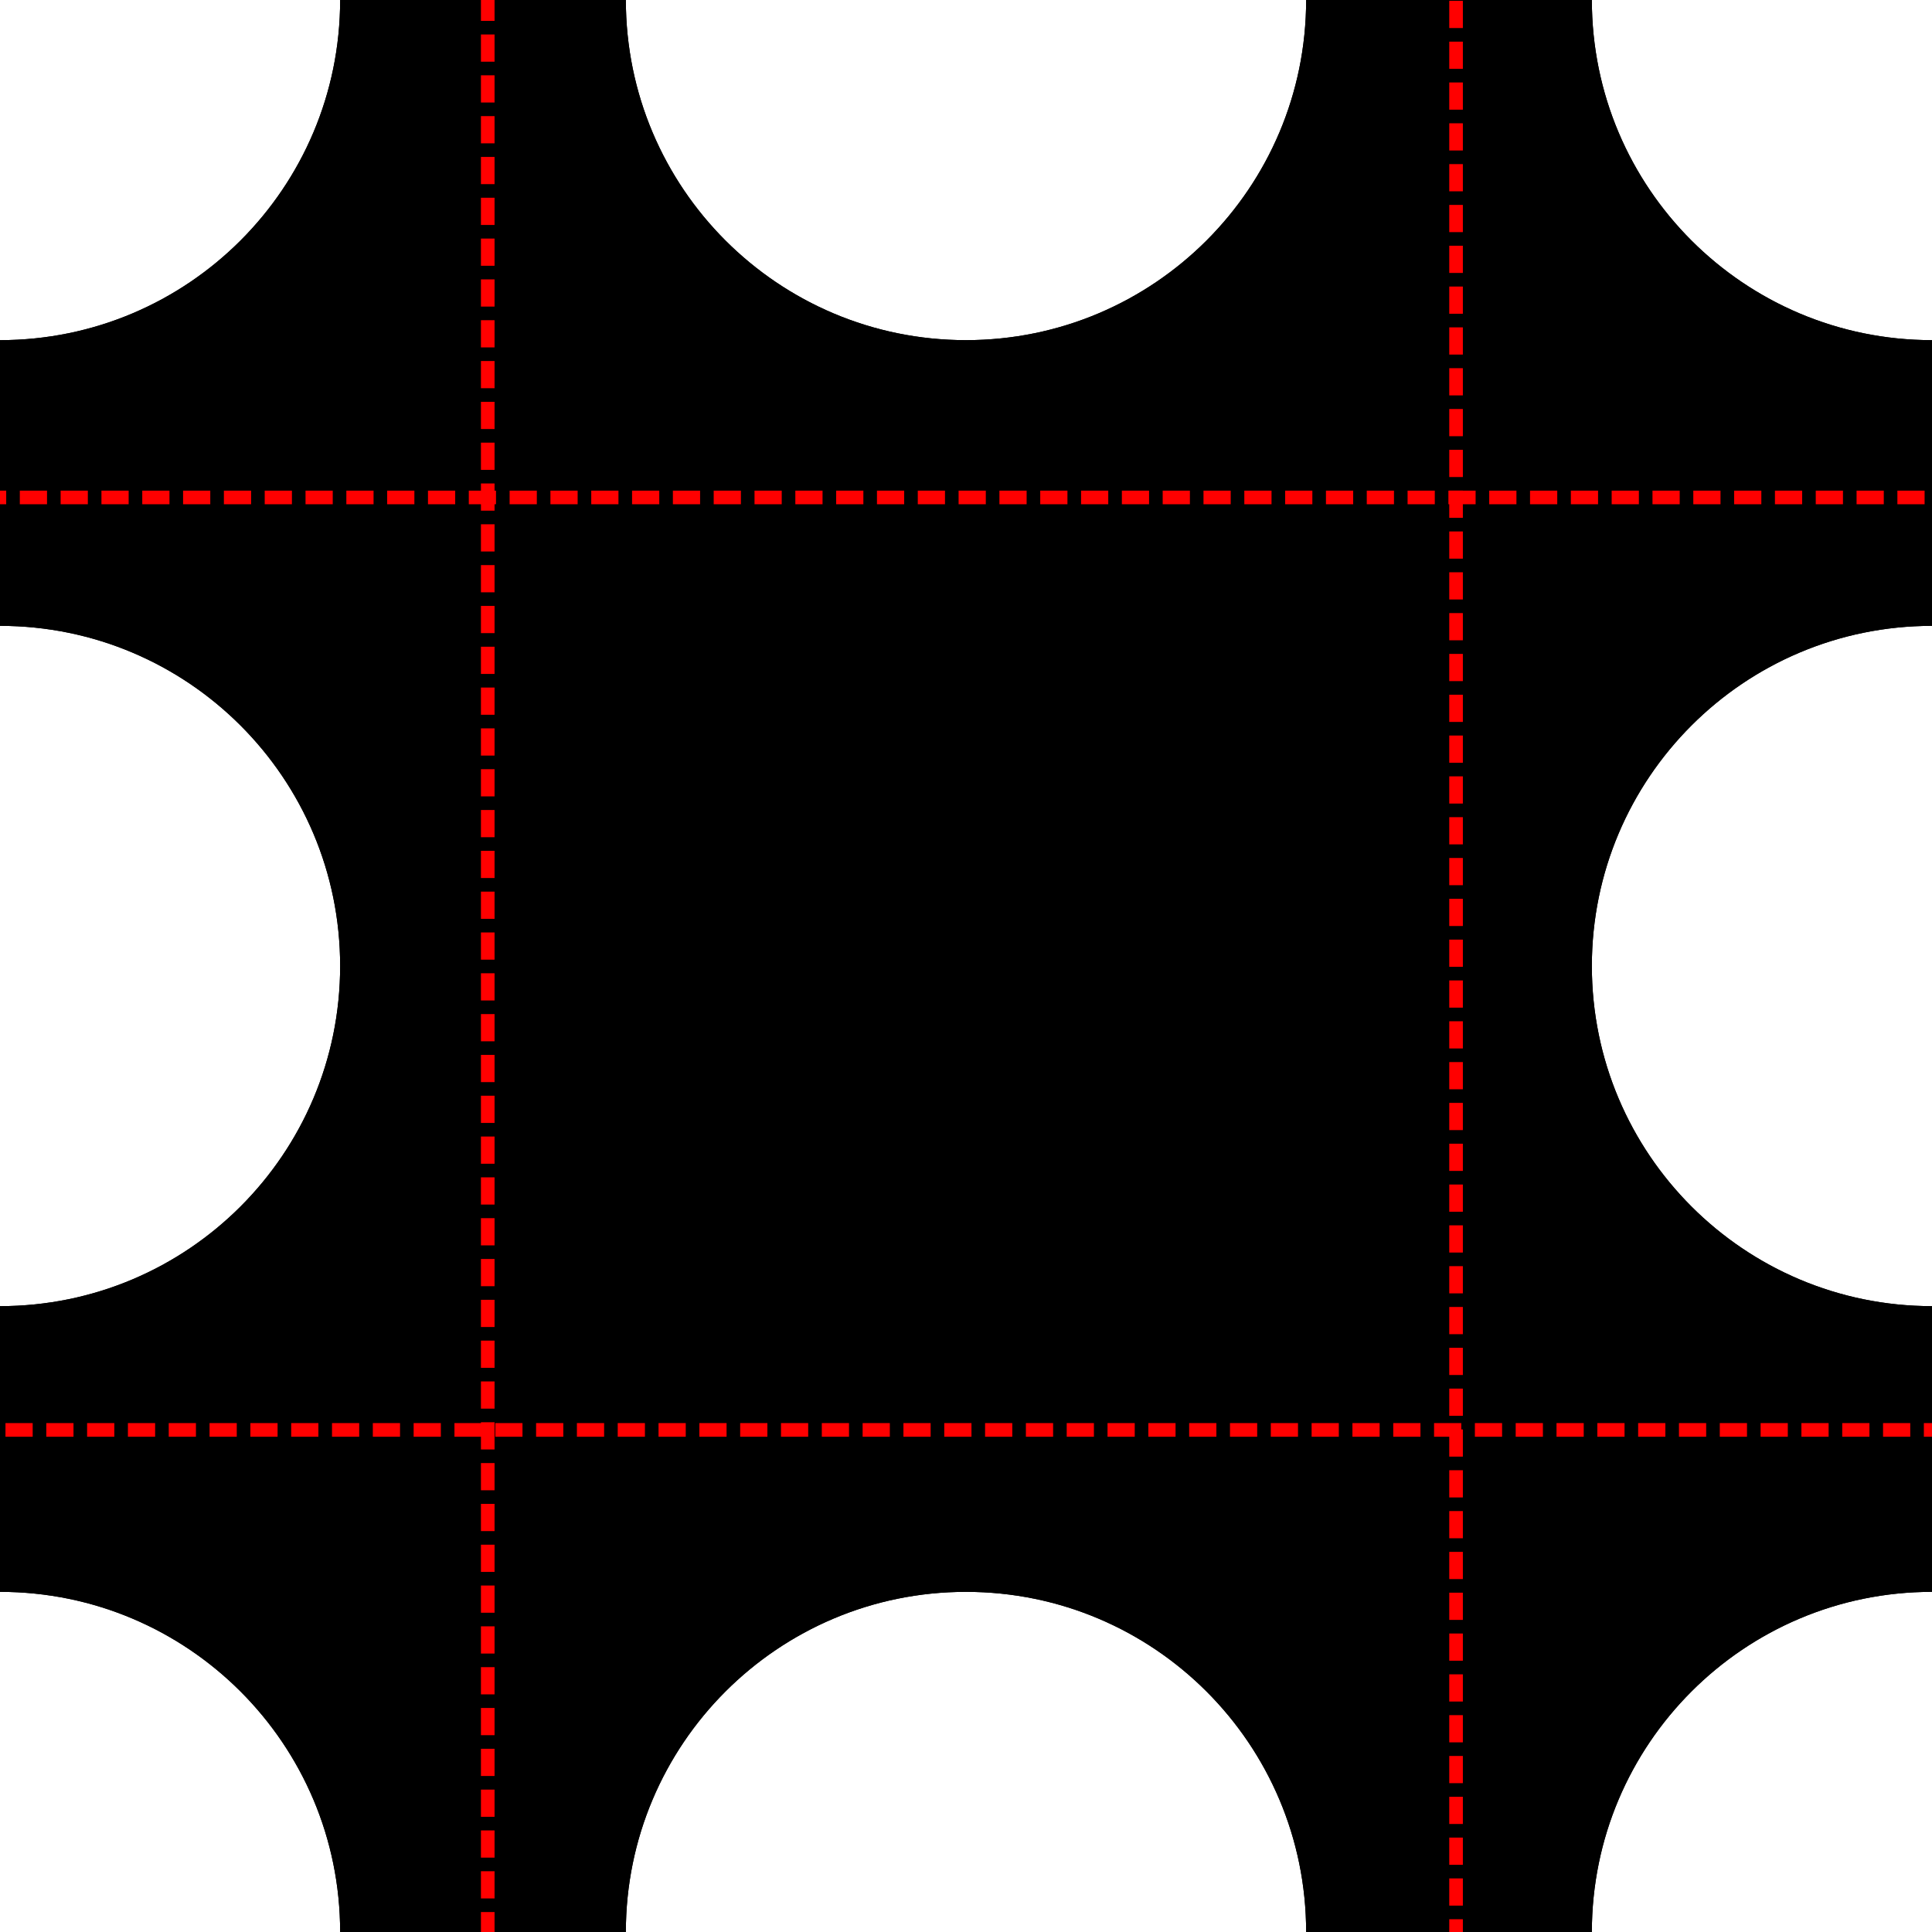
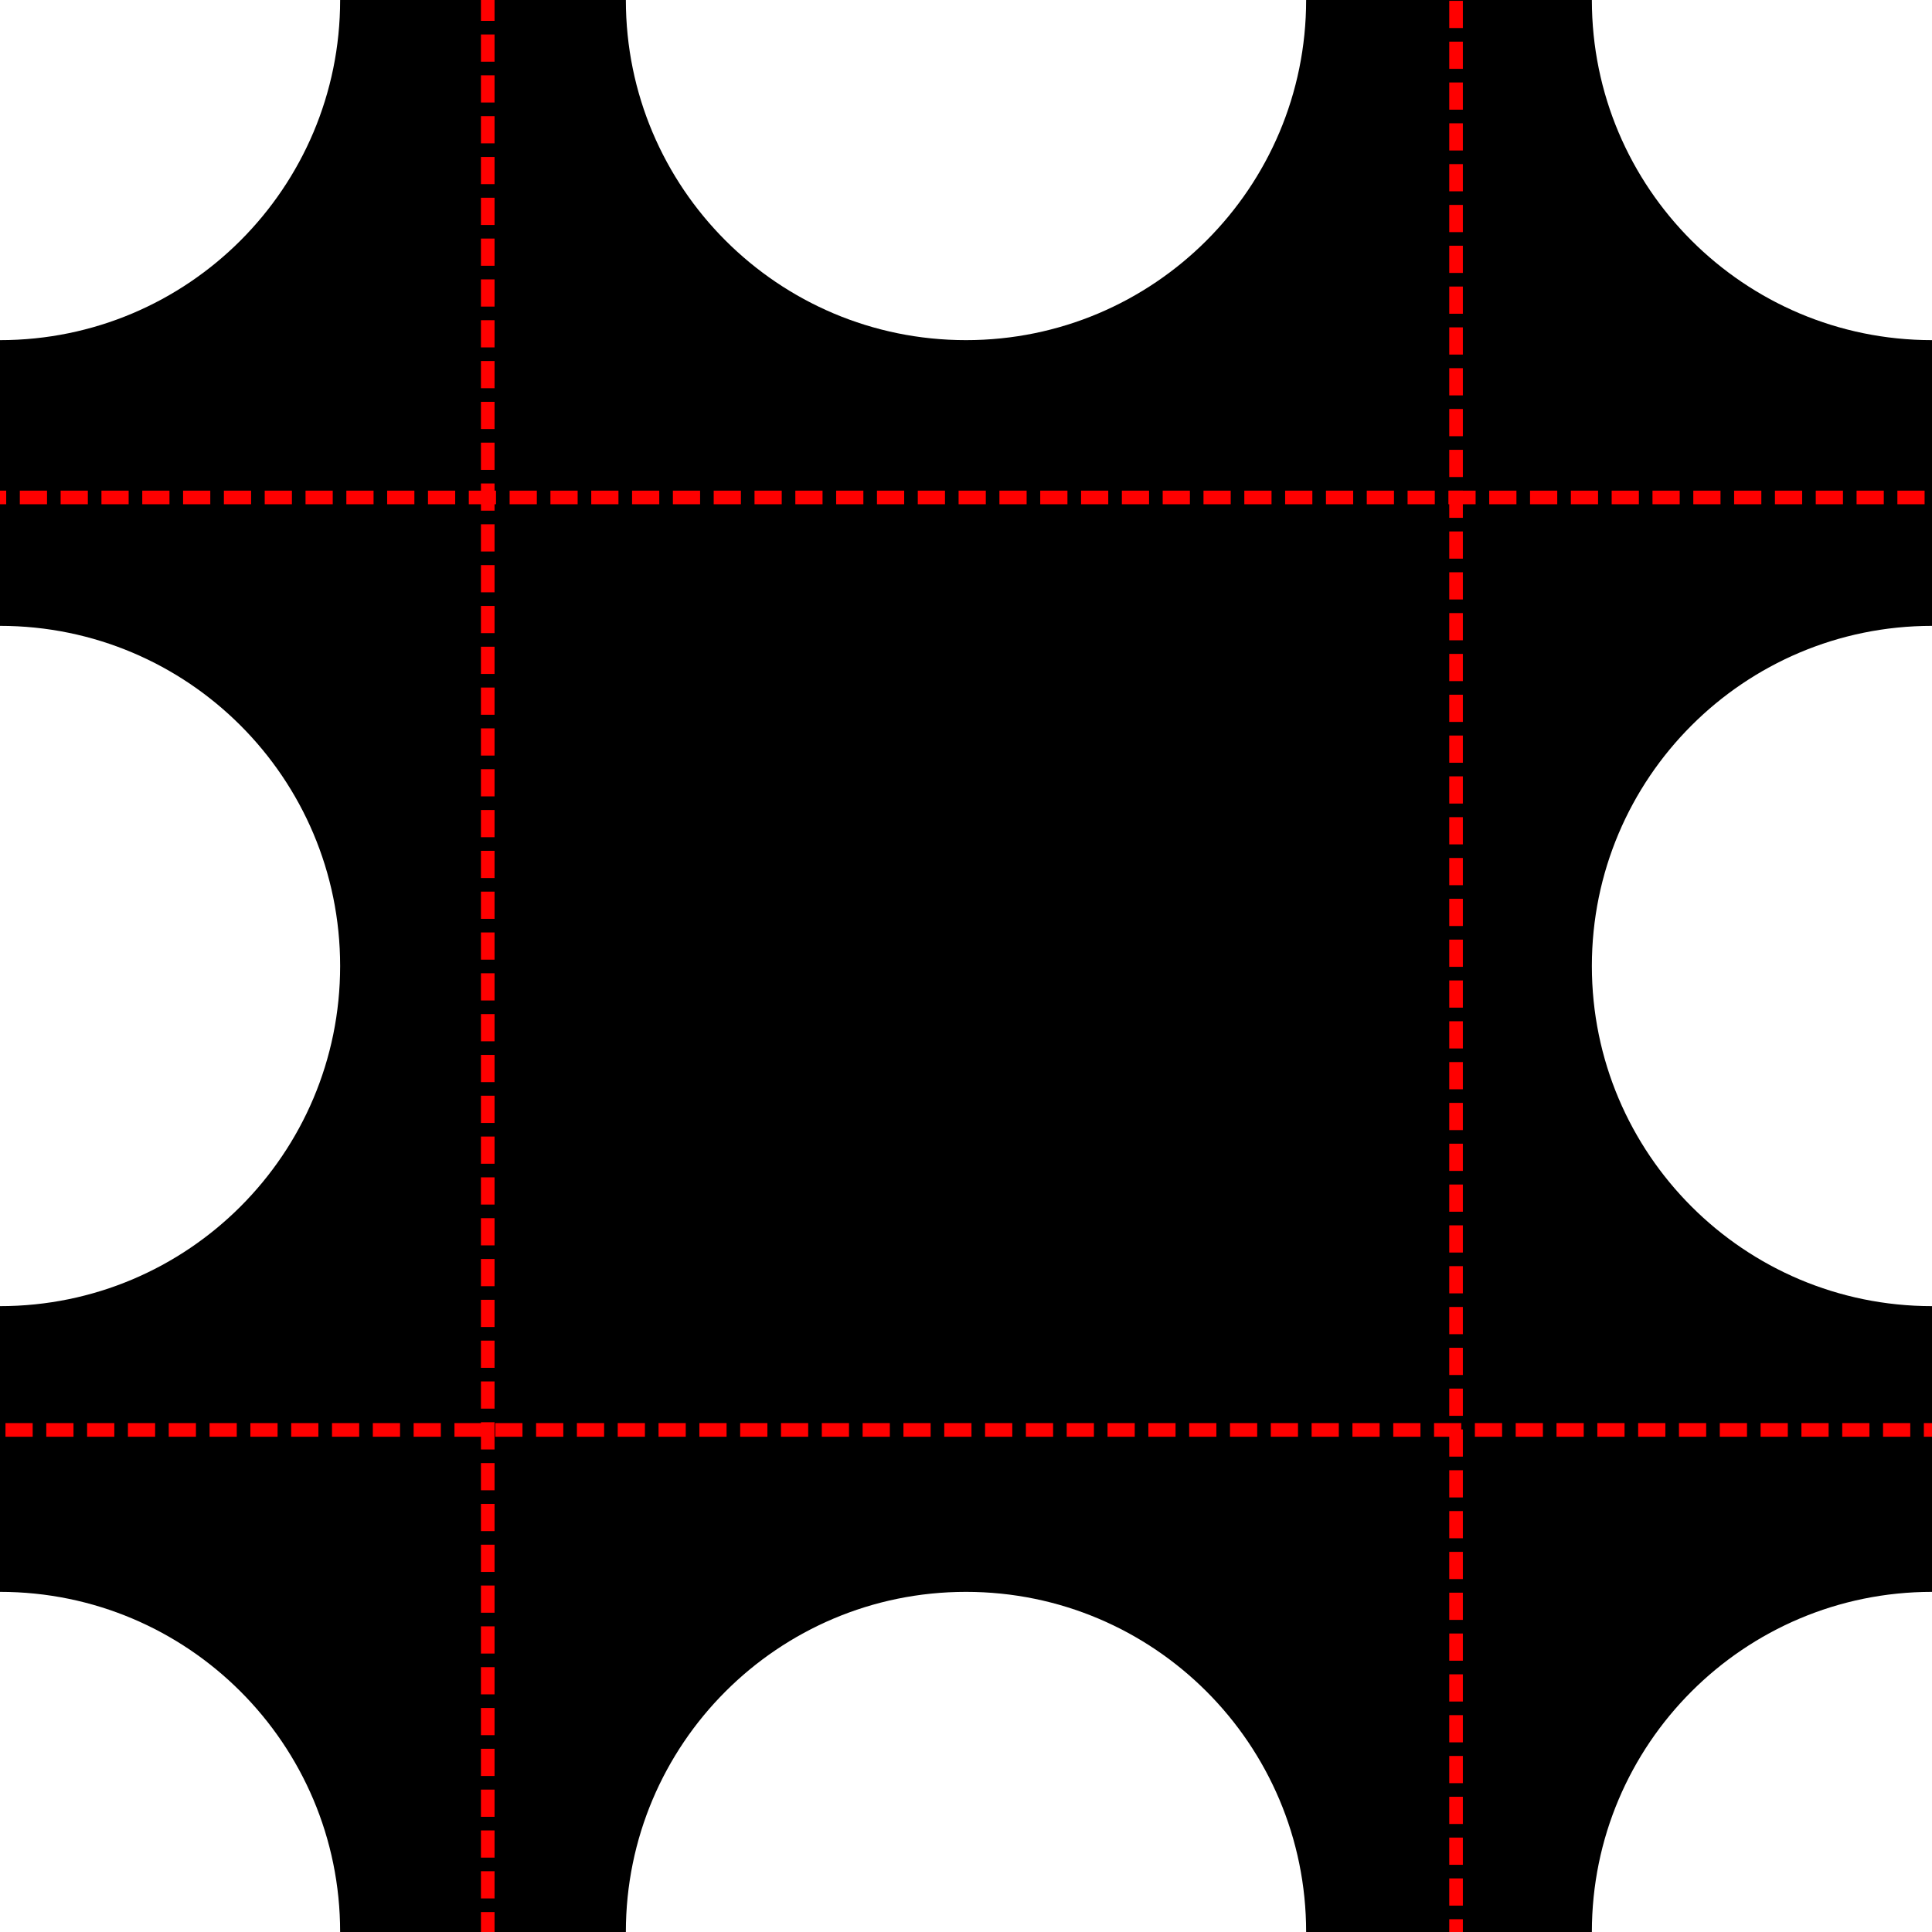
<svg xmlns="http://www.w3.org/2000/svg" version="142.0" width="142" height="142" id="svg2">
  <defs id="defs4" />
-   <g id="first">
-     <path d="M 25,0 C 25,13.807 13.807,25 0,25 L 0,46 C 13.807,46 25,57.193 25,71 25,84.807 13.807,96 0,96 l 0,21 c 13.807,0 25,11.193 25,25 l 21,0 c 0,-13.807 11.193,-25 25,-25 13.807,0 25,11.193 25,25 l 21,0 c 0,-13.807 11.193,-25 25,-25 l 0,-21 c -13.807,0 -25,-11.193 -25,-25 0,-13.807 11.193,-25 25,-25 l 0,-21 C 128.193,25 117,13.807 117,0 L 96,0 C 96,13.807 84.807,25 71,25 57.193,25 46,13.807 46,0 L 25,0 z" id="rect2985" style="fill:#000000;fill-opacity:1;fill-rule:evenodd;stroke:none" />
-     <path d="m 35.849,-12.466 0,171.864" id="path3892" style="fill:none;stroke:#ff0000;stroke-width:1;stroke-linecap:butt;stroke-linejoin:miter;stroke-miterlimit:4;stroke-opacity:1;stroke-dasharray:2, 1;stroke-dashoffset:0" />
-     <path d="m 107.019,-11.939 0,170.282" id="path3916" style="fill:none;stroke:#ff0000;stroke-width:1;stroke-linecap:butt;stroke-linejoin:miter;stroke-miterlimit:4;stroke-opacity:1;stroke-dasharray:2, 1;stroke-dashoffset:0" />
-     <path d="m -10.544,36.562 167.119,0" id="path3918" style="fill:none;stroke:#ff0000;stroke-width:1;stroke-linecap:butt;stroke-linejoin:miter;stroke-miterlimit:4;stroke-opacity:1;stroke-dasharray:2, 1;stroke-dashoffset:0" />
-     <path d="m -11.598,105.097 c 166.592,0 167.119,0 167.119,0" id="path3922" style="fill:none;stroke:#ff0000;stroke-width:1;stroke-linecap:butt;stroke-linejoin:miter;stroke-miterlimit:4;stroke-opacity:1;stroke-dasharray:2, 1;stroke-dashoffset:0" />
-   </g>
-   <g id="second">
+   <g id="layer1">
    <path d="M 25,0 C 25,13.807 13.807,25 0,25 L 0,46 C 13.807,46 25,57.193 25,71 25,84.807 13.807,96 0,96 l 0,21 c 13.807,0 25,11.193 25,25 l 21,0 c 0,-13.807 11.193,-25 25,-25 13.807,0 25,11.193 25,25 l 21,0 c 0,-13.807 11.193,-25 25,-25 l 0,-21 c -13.807,0 -25,-11.193 -25,-25 0,-13.807 11.193,-25 25,-25 l 0,-21 C 128.193,25 117,13.807 117,0 L 96,0 C 96,13.807 84.807,25 71,25 57.193,25 46,13.807 46,0 L 25,0 z" id="rect2985" style="fill:#000000;fill-opacity:1;fill-rule:evenodd;stroke:none" />
    <path d="m 35.849,-12.466 0,171.864" id="path3892" style="fill:none;stroke:#ff0000;stroke-width:1;stroke-linecap:butt;stroke-linejoin:miter;stroke-miterlimit:4;stroke-opacity:1;stroke-dasharray:2, 1;stroke-dashoffset:0" />
    <path d="m 107.019,-11.939 0,170.282" id="path3916" style="fill:none;stroke:#ff0000;stroke-width:1;stroke-linecap:butt;stroke-linejoin:miter;stroke-miterlimit:4;stroke-opacity:1;stroke-dasharray:2, 1;stroke-dashoffset:0" />
    <path d="m -10.544,36.562 167.119,0" id="path3918" style="fill:none;stroke:#ff0000;stroke-width:1;stroke-linecap:butt;stroke-linejoin:miter;stroke-miterlimit:4;stroke-opacity:1;stroke-dasharray:2, 1;stroke-dashoffset:0" />
    <path d="m -11.598,105.097 c 166.592,0 167.119,0 167.119,0" id="path3922" style="fill:none;stroke:#ff0000;stroke-width:1;stroke-linecap:butt;stroke-linejoin:miter;stroke-miterlimit:4;stroke-opacity:1;stroke-dasharray:2, 1;stroke-dashoffset:0" />
  </g>
</svg>
